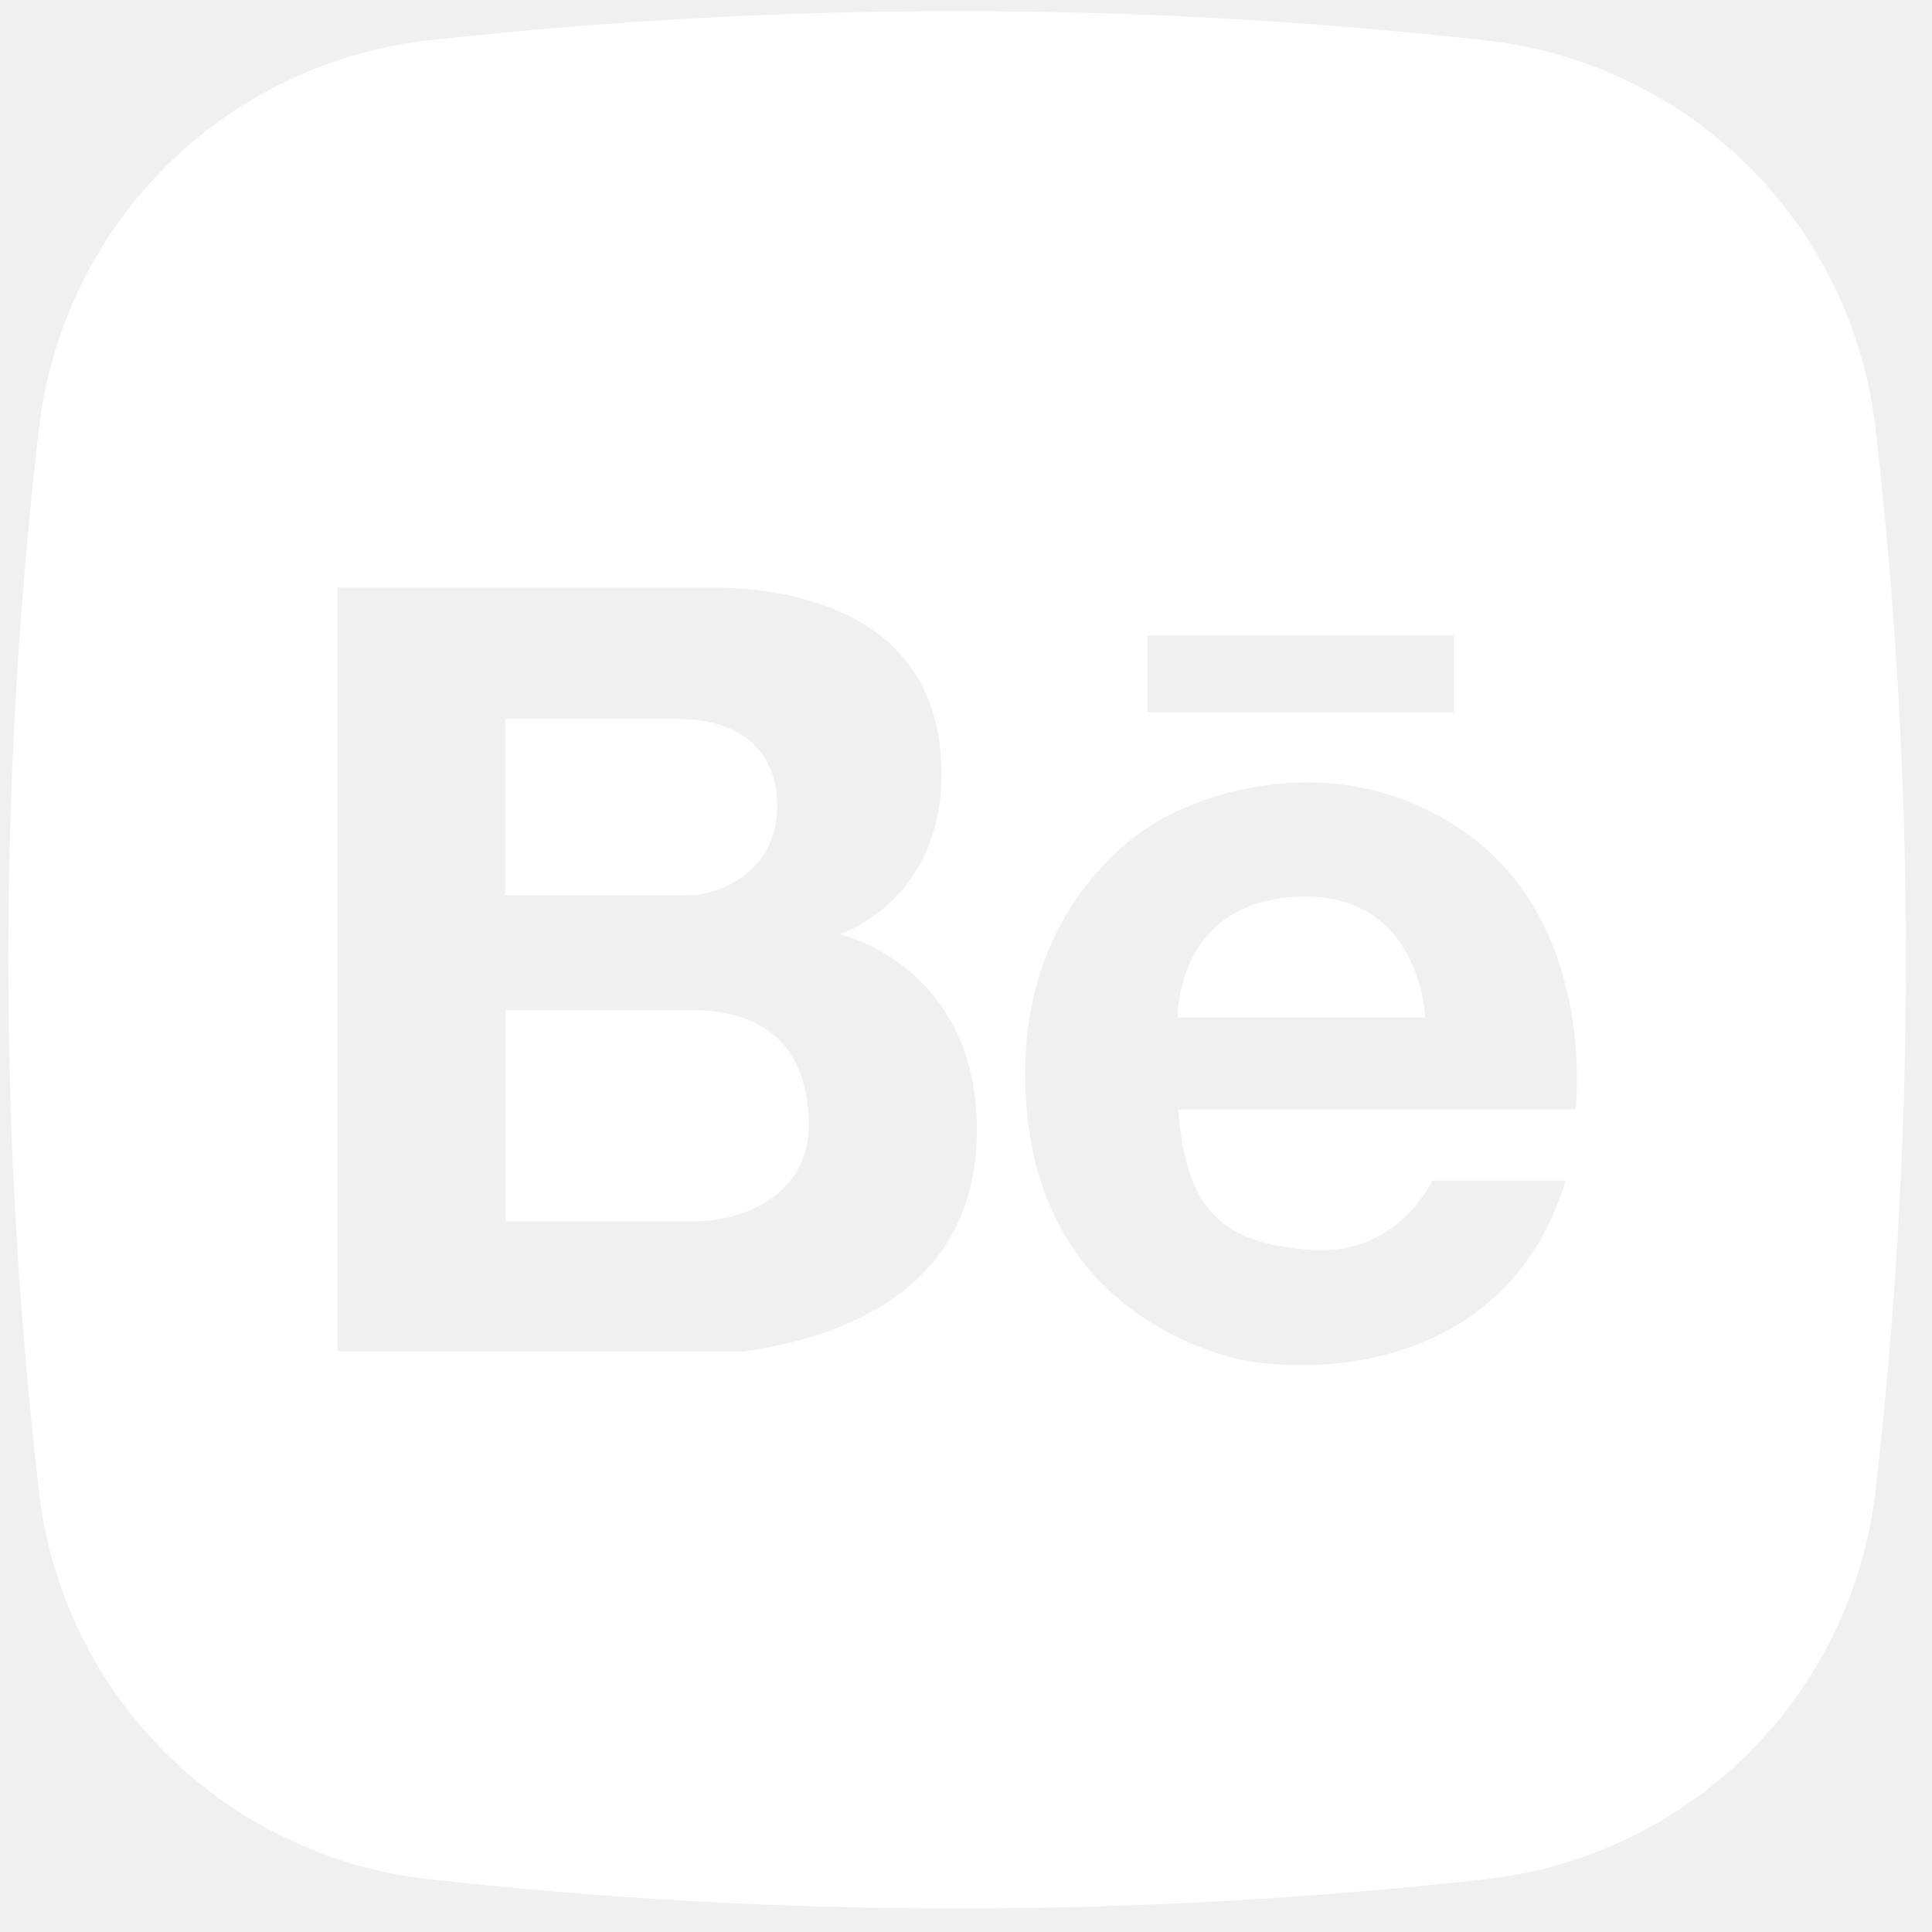
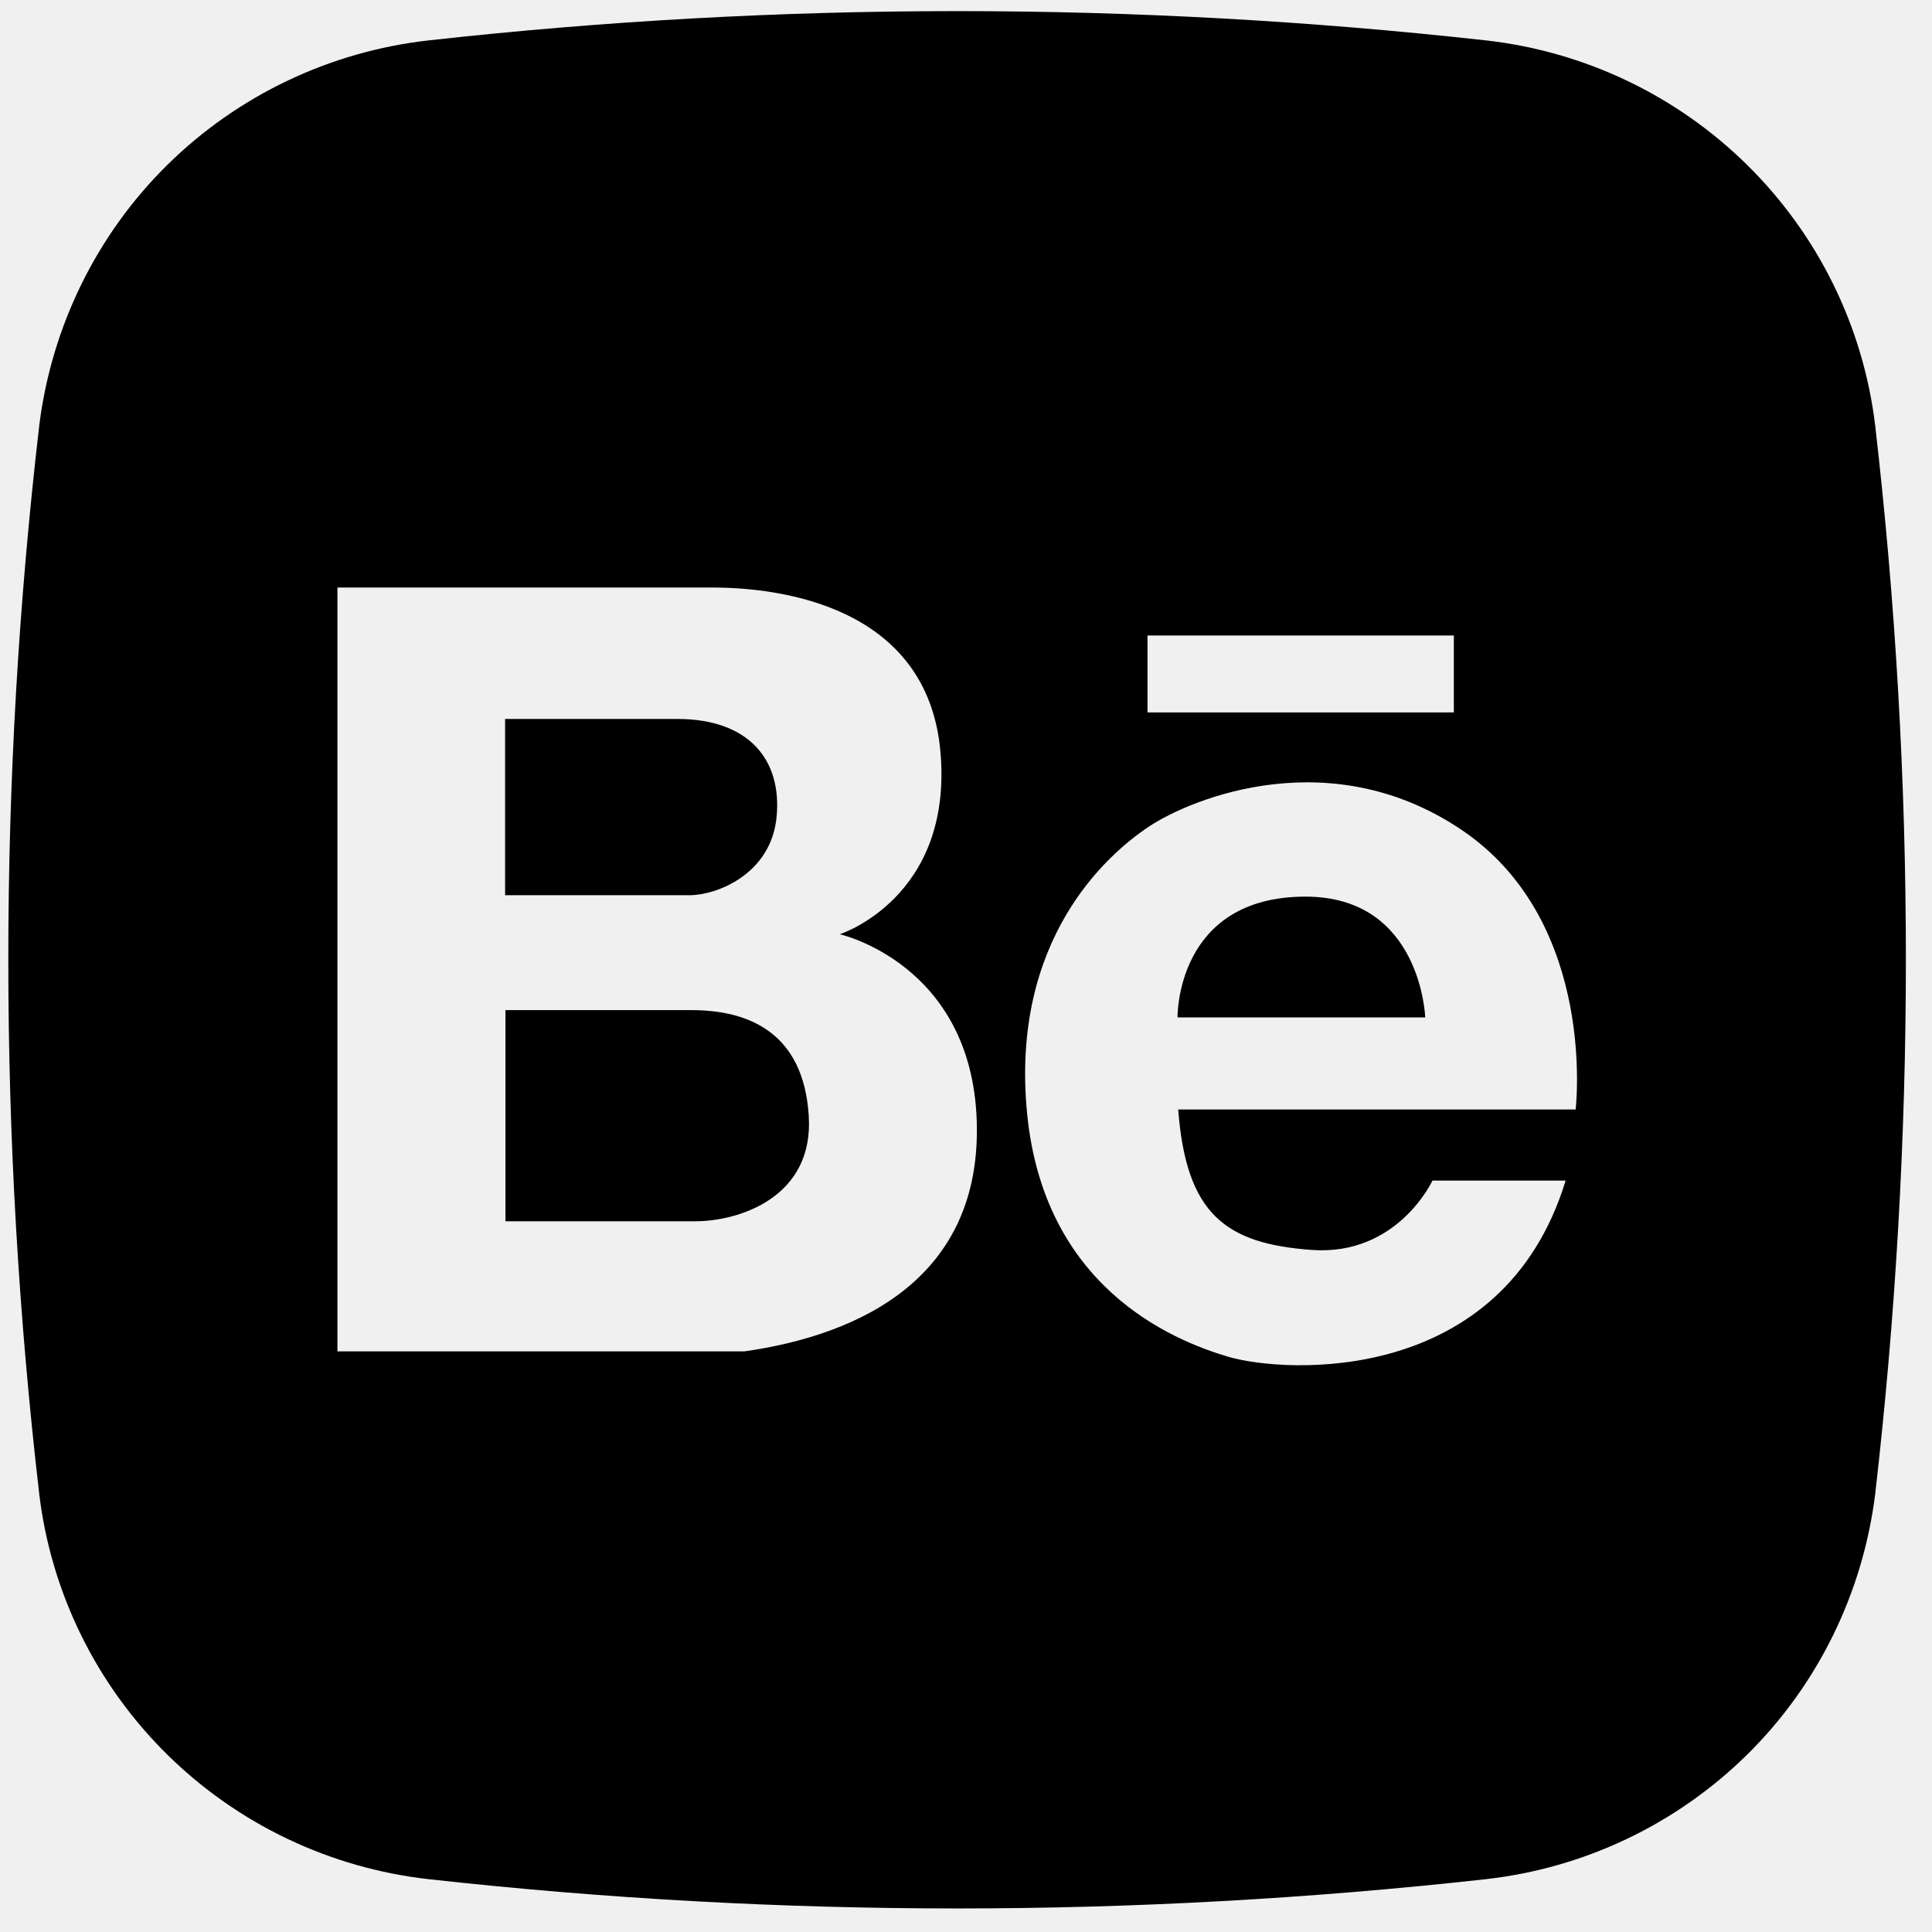
<svg xmlns="http://www.w3.org/2000/svg" width="100%" height="100%" viewBox="0 0 55 55" fill="none">
  <g clip-path="url(#clip0_5055_926)">
-     <path fill-rule="evenodd" clip-rule="evenodd" d="M37.165 25.525C33.463 25.525 33.522 28.963 33.522 28.963H40.573C40.573 28.953 40.456 25.525 37.165 25.525Z" fill="white" />
-     <path fill-rule="evenodd" clip-rule="evenodd" d="M22.108 23.256C22.265 21.626 21.313 20.467 19.28 20.467C17.247 20.467 14.379 20.467 14.379 20.467V25.485C14.379 25.485 18.877 25.485 19.633 25.485C20.39 25.485 21.951 24.896 22.108 23.256Z" fill="white" />
-     <path fill-rule="evenodd" clip-rule="evenodd" d="M53.38 12.09C53.036 9.281 51.75 6.678 49.736 4.694C47.723 2.71 45.101 1.463 42.292 1.149C32.293 0.039 22.207 0.039 12.209 1.149C9.4 1.463 6.777 2.71 4.764 4.694C2.751 6.678 1.474 9.291 1.12 12.09C-0.058 22.206 -0.058 32.43 1.12 42.556C1.464 45.365 2.751 47.968 4.764 49.952C6.777 51.935 9.4 53.183 12.209 53.497C22.207 54.607 32.293 54.607 42.292 53.497C45.101 53.183 47.723 51.935 49.736 49.952C51.75 47.968 53.026 45.355 53.38 42.556C54.549 32.43 54.549 22.206 53.38 12.09ZM32.667 18.091H41.388V20.281H32.667V18.091ZM21.195 38.47H9.606V16.726H20.282C22.276 16.726 26.42 17.285 26.774 21.42C27.127 25.565 23.906 26.596 23.906 26.596C23.906 26.596 27.648 27.431 27.805 31.89C27.962 36.359 24.505 37.999 21.195 38.47ZM44.855 31.585H33.541C33.767 34.571 34.896 35.406 37.342 35.583C39.787 35.76 40.779 33.609 40.779 33.609H44.57C42.783 39.462 36.605 39.099 34.975 38.627C33.344 38.146 29.72 36.634 29.239 31.693C28.758 26.753 31.508 24.327 32.706 23.532C33.904 22.736 37.921 21.067 41.702 23.689C45.484 26.331 44.855 31.585 44.855 31.585Z" fill="white" />
-     <path fill-rule="evenodd" clip-rule="evenodd" d="M19.682 28.756C18.052 28.756 14.389 28.756 14.389 28.756V34.767C14.389 34.767 18.573 34.767 19.8 34.767C21.028 34.767 23.189 34.089 23.022 31.742C22.865 29.394 21.313 28.756 19.682 28.756Z" fill="white" />
+     <path fill-rule="evenodd" clip-rule="evenodd" d="M37.165 25.525C33.463 25.525 33.522 28.963 33.522 28.963H40.573C40.573 28.953 40.456 25.525 37.165 25.525Z" fill="currentColor" />
+     <path fill-rule="evenodd" clip-rule="evenodd" d="M22.108 23.256C22.265 21.626 21.313 20.467 19.28 20.467C17.247 20.467 14.379 20.467 14.379 20.467V25.485C14.379 25.485 18.877 25.485 19.633 25.485C20.39 25.485 21.951 24.896 22.108 23.256Z" fill="currentColor" />
+     <path fill-rule="evenodd" clip-rule="evenodd" d="M53.38 12.09C53.036 9.281 51.75 6.678 49.736 4.694C47.723 2.71 45.101 1.463 42.292 1.149C32.293 0.039 22.207 0.039 12.209 1.149C9.4 1.463 6.777 2.71 4.764 4.694C2.751 6.678 1.474 9.291 1.12 12.09C-0.058 22.206 -0.058 32.43 1.12 42.556C1.464 45.365 2.751 47.968 4.764 49.952C6.777 51.935 9.4 53.183 12.209 53.497C22.207 54.607 32.293 54.607 42.292 53.497C45.101 53.183 47.723 51.935 49.736 49.952C51.75 47.968 53.026 45.355 53.38 42.556C54.549 32.43 54.549 22.206 53.38 12.09ZM32.667 18.091H41.388V20.281H32.667V18.091ZM21.195 38.47H9.606V16.726H20.282C22.276 16.726 26.42 17.285 26.774 21.42C27.127 25.565 23.906 26.596 23.906 26.596C23.906 26.596 27.648 27.431 27.805 31.89C27.962 36.359 24.505 37.999 21.195 38.47ZM44.855 31.585H33.541C33.767 34.571 34.896 35.406 37.342 35.583C39.787 35.76 40.779 33.609 40.779 33.609H44.57C42.783 39.462 36.605 39.099 34.975 38.627C33.344 38.146 29.72 36.634 29.239 31.693C28.758 26.753 31.508 24.327 32.706 23.532C33.904 22.736 37.921 21.067 41.702 23.689C45.484 26.331 44.855 31.585 44.855 31.585Z" fill="currentColor" />
+     <path fill-rule="evenodd" clip-rule="evenodd" d="M19.682 28.756C18.052 28.756 14.389 28.756 14.389 28.756V34.767C14.389 34.767 18.573 34.767 19.8 34.767C21.028 34.767 23.189 34.089 23.022 31.742C22.865 29.394 21.313 28.756 19.682 28.756Z" fill="currentColor" />
  </g>
  <defs>
    <clipPath id="clip0_5055_926">
-       <rect width="55" height="55" fill="white" />
+       <rect width="55" height="55" fill="currentColor" />
    </clipPath>
  </defs>
</svg>
